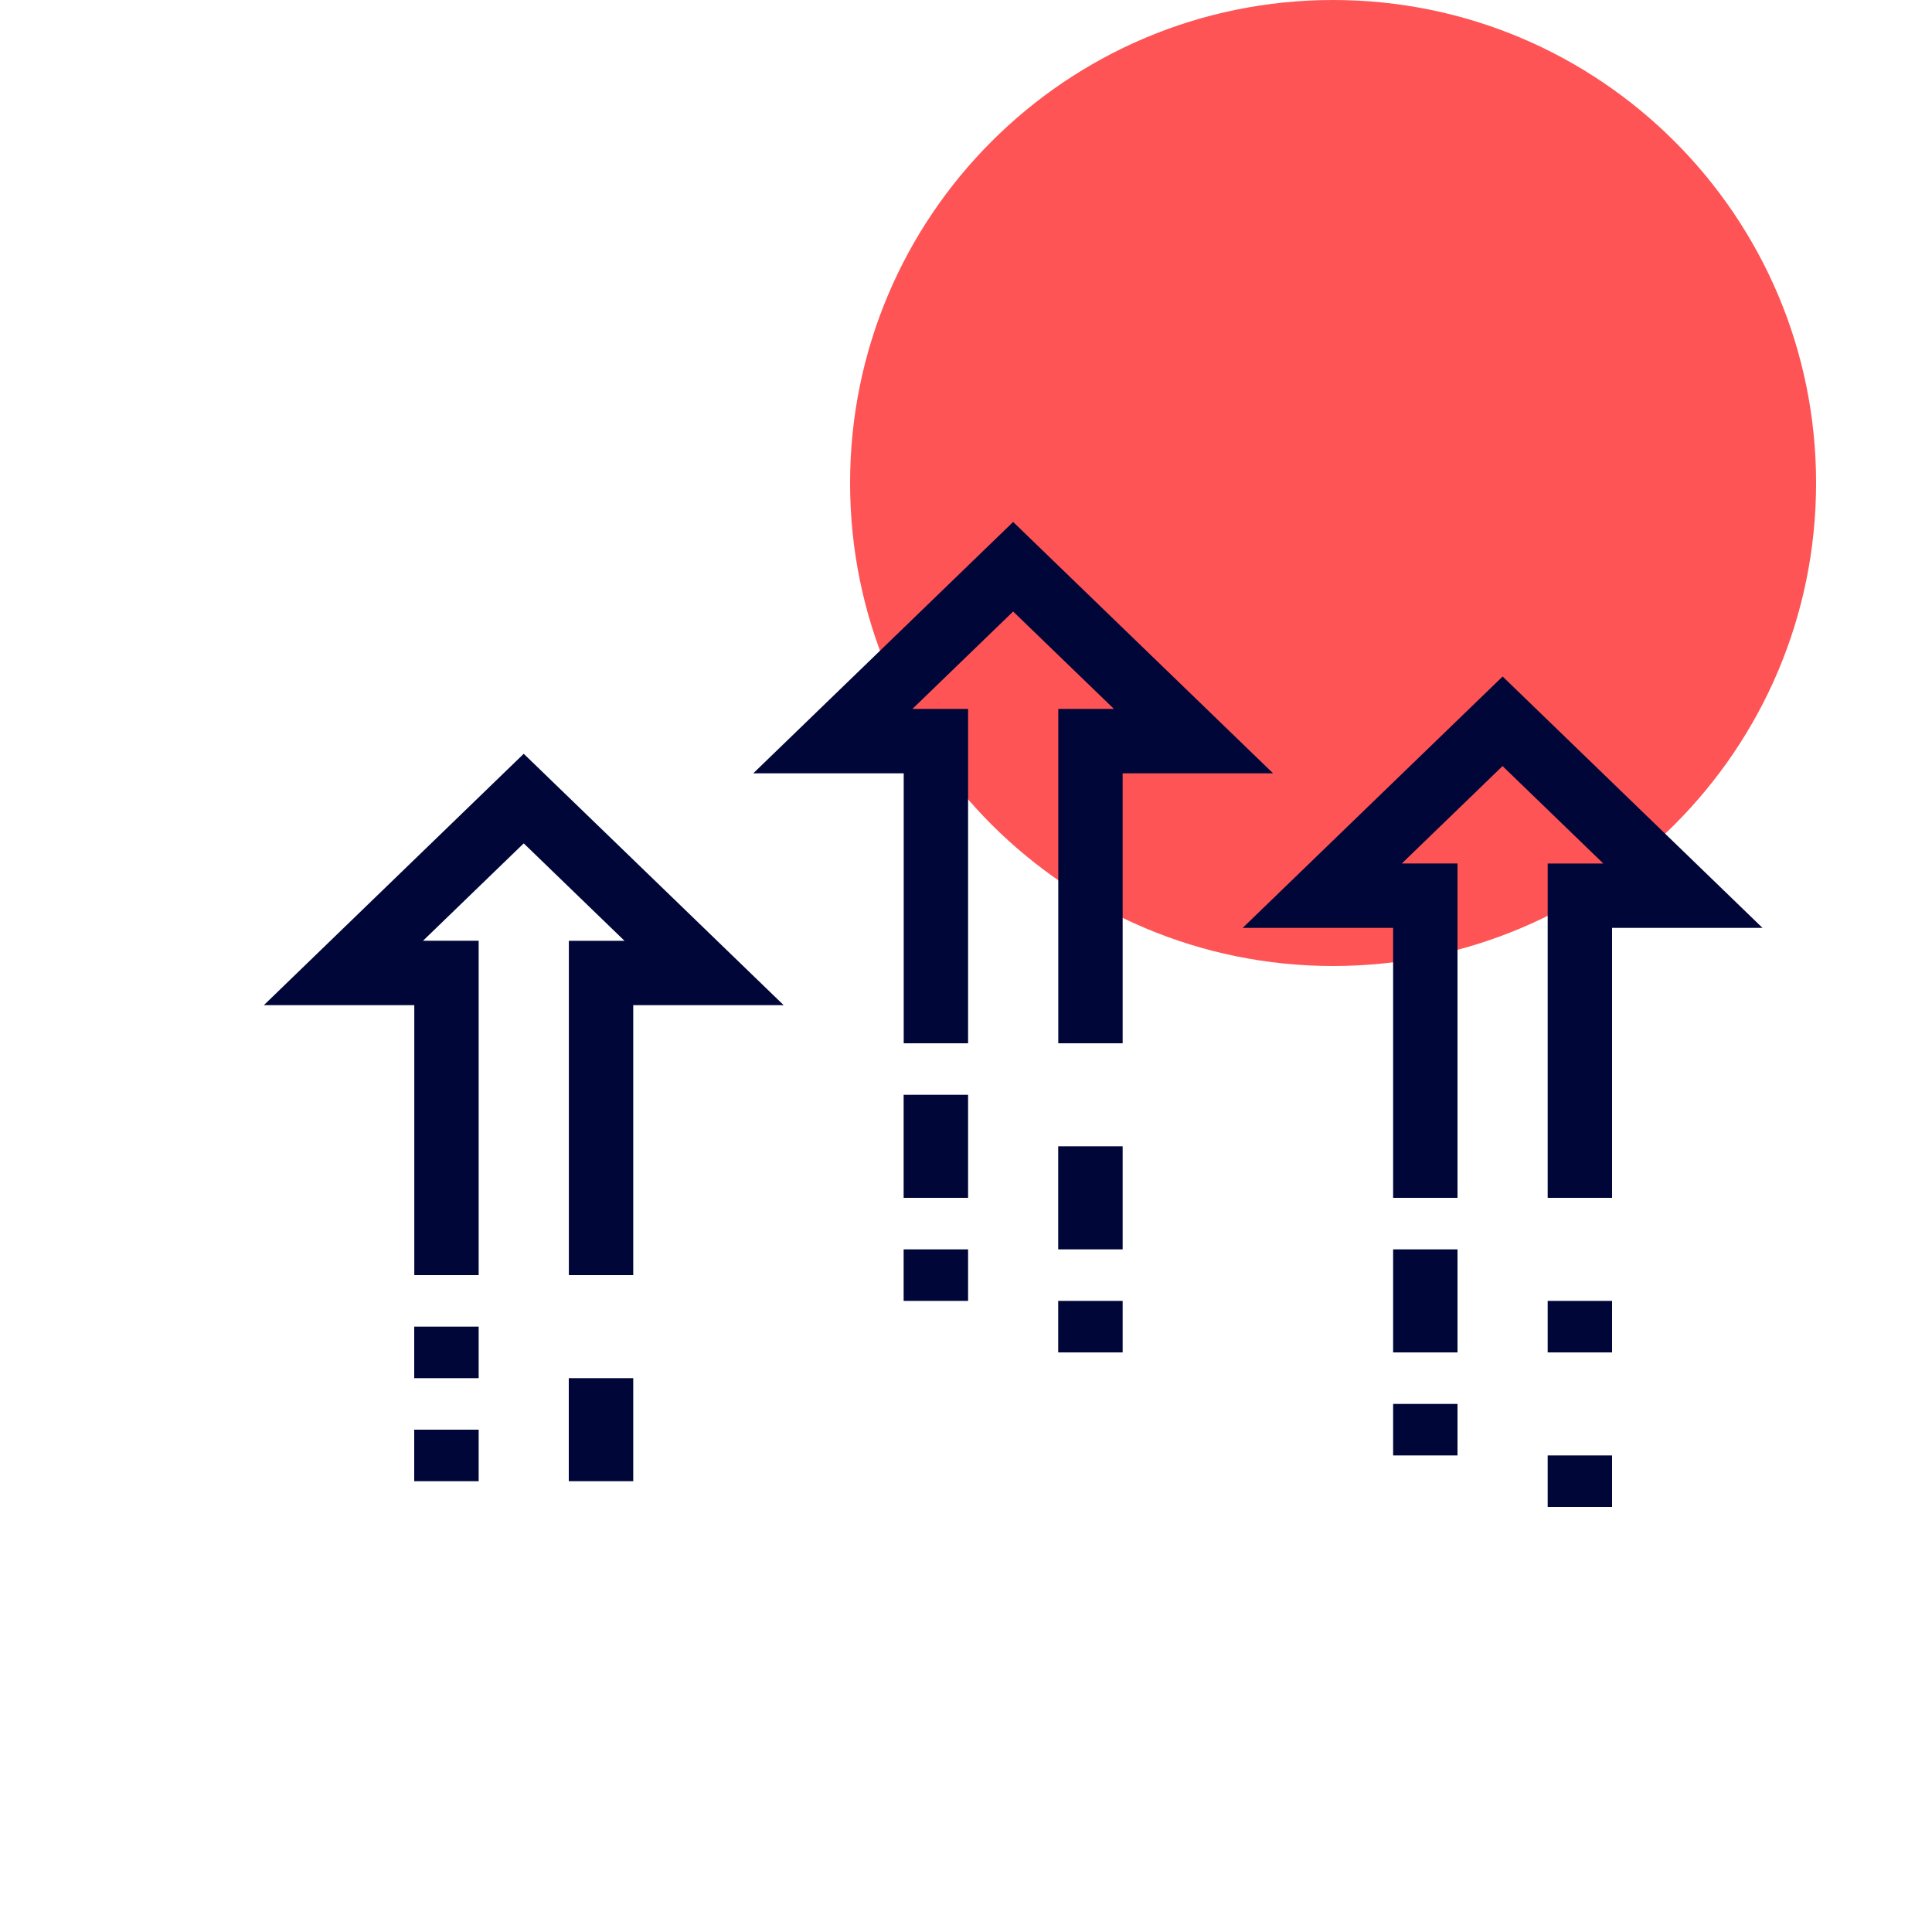
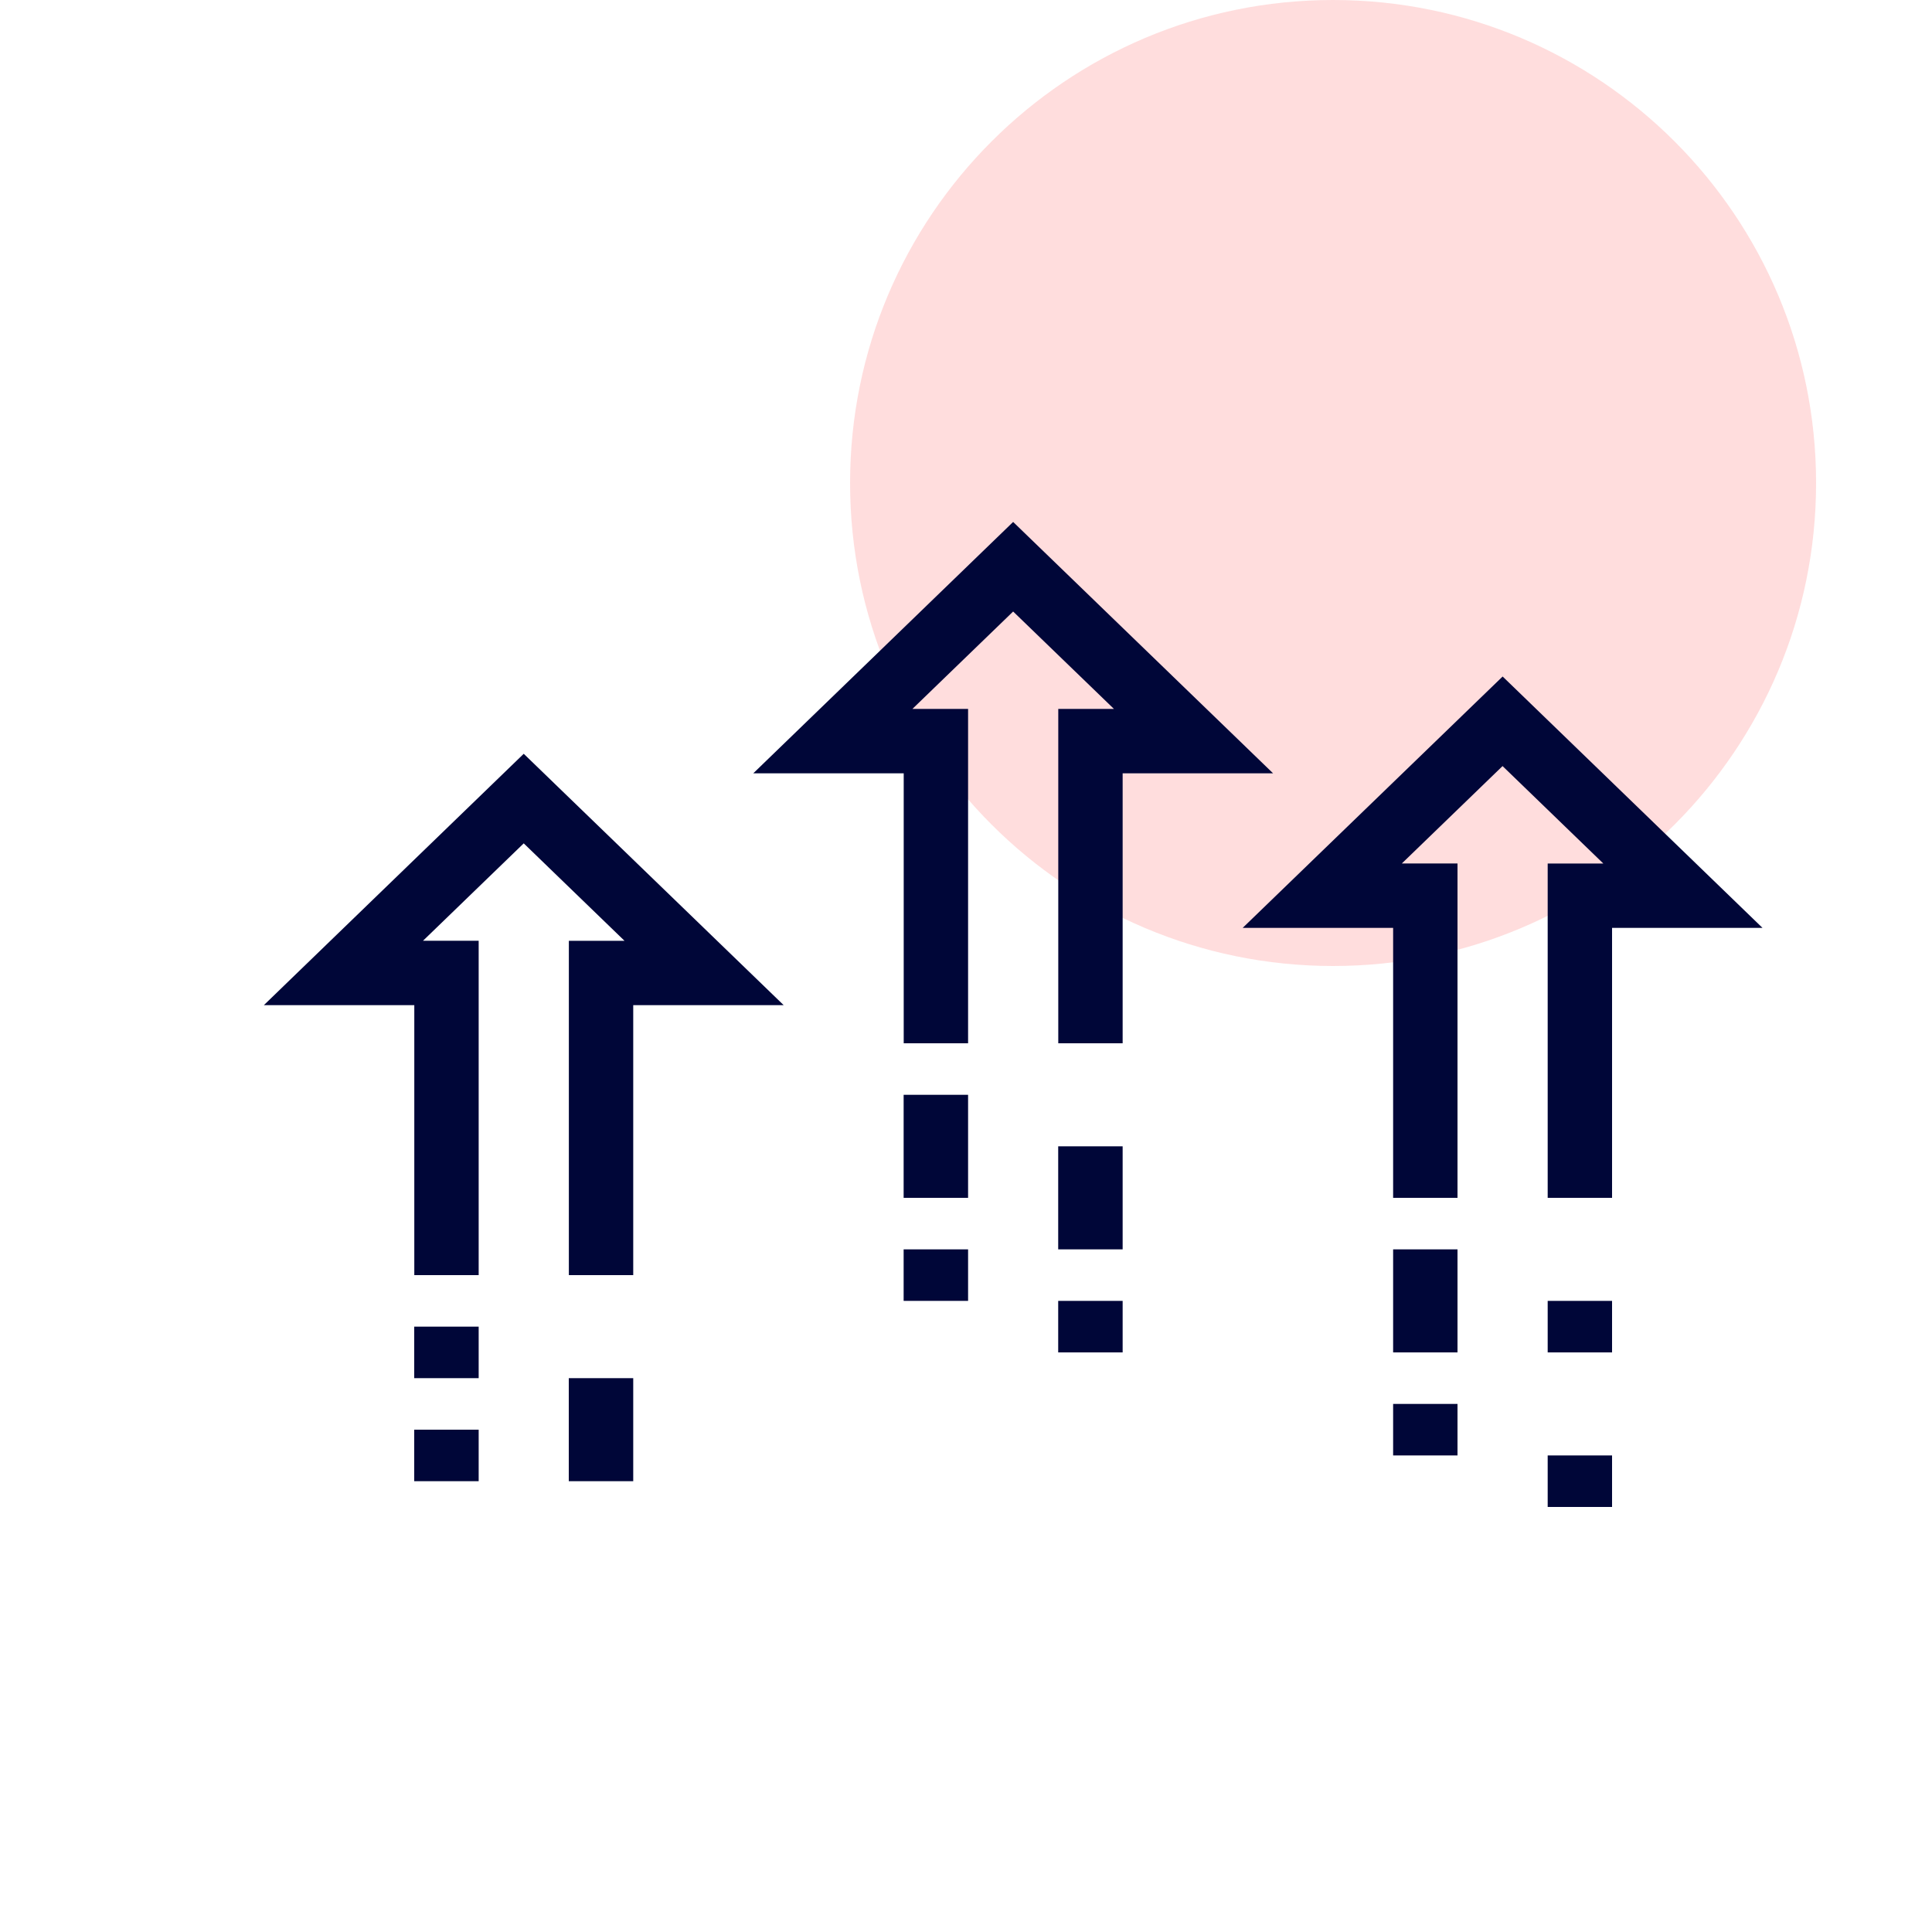
<svg xmlns="http://www.w3.org/2000/svg" width="25" height="25" viewBox="0 0 25 25" fill="none">
-   <circle cx="17.25" cy="6.25" r="6.25" fill="#FE5455" />
+   <circle cx="17.25" cy="6.25" r="6.25" fill="#FDD" />
  <path d="M3.414 13.007l3.363-3.253 3.364 3.253H8.194V16.5h-.833v-4.326h.72l-1.304-1.261-1.303 1.26h.72V16.5h-.833v-3.493H3.413zm6.333-3l3.363-3.253 3.364 3.253h-1.947V13.5h-.833V9.173h.72l-1.304-1.26-1.303 1.26h.72V13.5h-.833v-3.493H9.747zm6.333 2l3.364-3.253 3.363 3.253H20.86V15.5h-.833v-4.326h.72l-1.304-1.261-1.303 1.26h.72V15.5h-.833v-3.493H16.08zm-7.886 5.826v1.334H7.36v-1.334h.834zm6.333-3v1.334h-.834v-1.334h.834zm4.333 1.334V17.5h-.833v-1.333h.834zm-6.333-2V15.5h-.834v-1.333h.834zm-6.333 3v.666H5.36v-.666h.834zm0 1.333v.667H5.36V18.5h.834zm6.333-2.333v.666h-.834v-.666h.834zm2 .666v.667h-.834v-.667h.834zm6.333 0v.667h-.833v-.667h.834zm0 2v.667h-.833v-.667h.834zm-2-.666v.666h-.833v-.666h.834z" fill="#000638" />
</svg>
